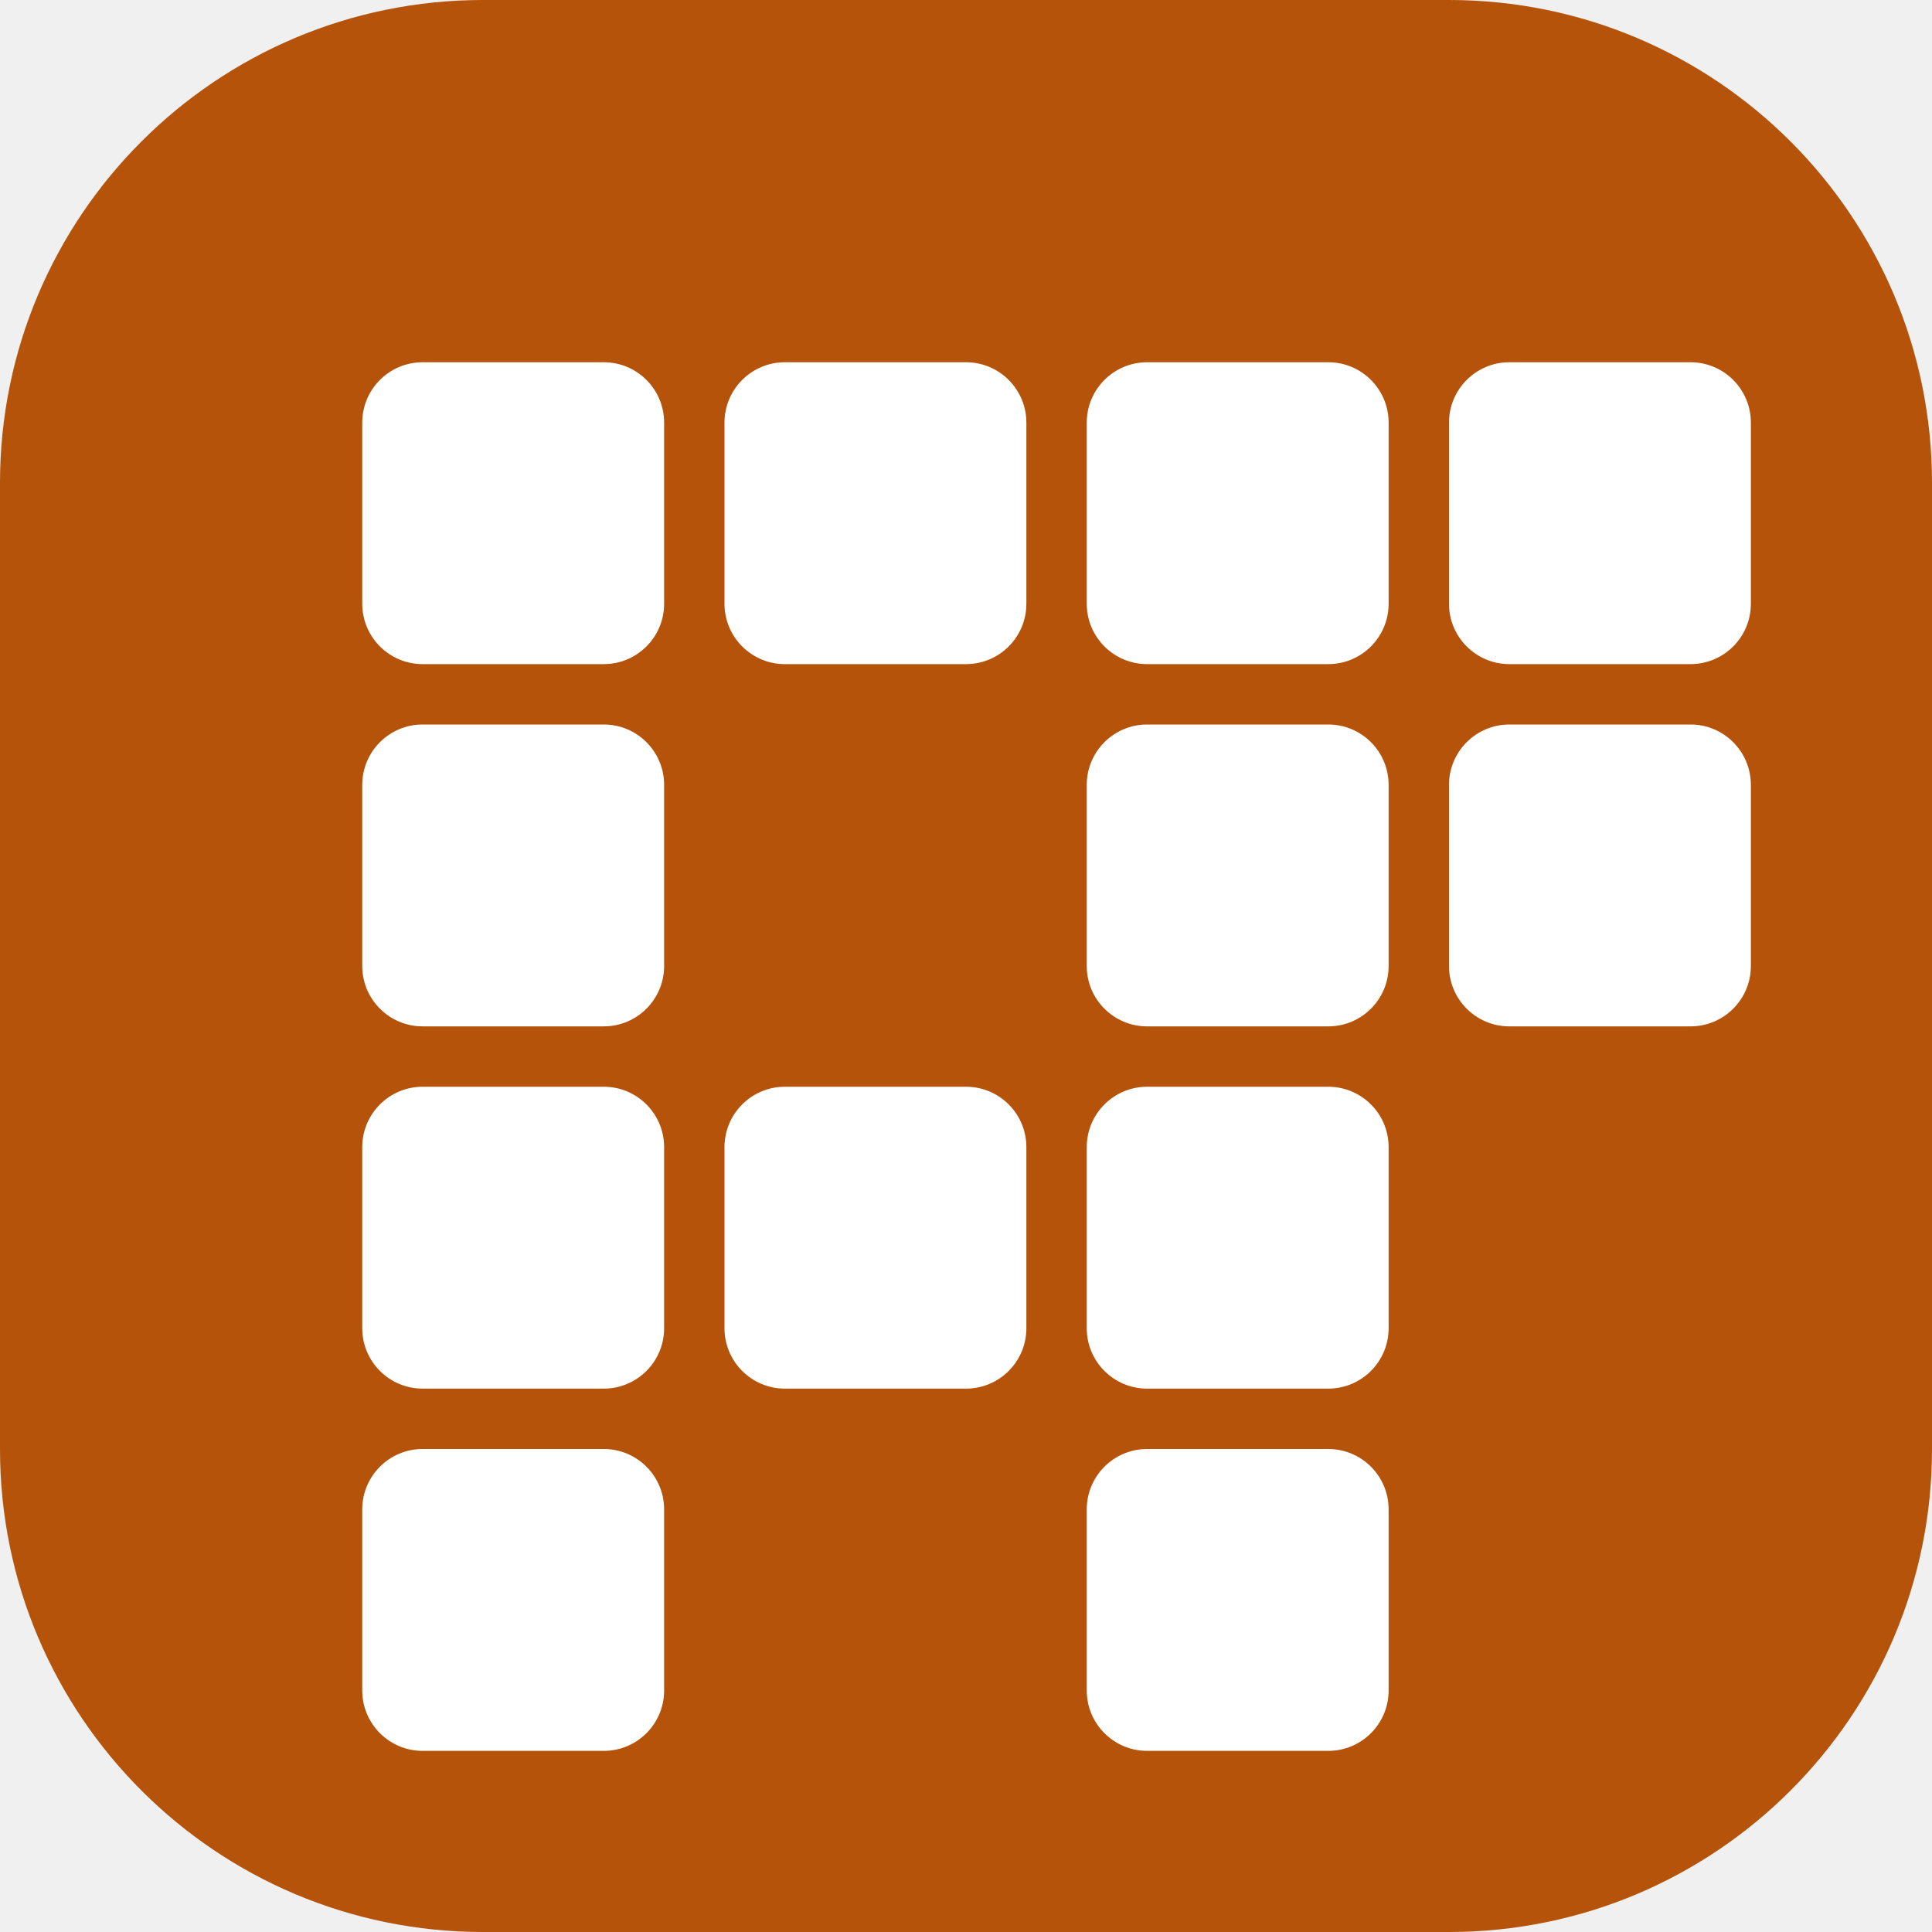
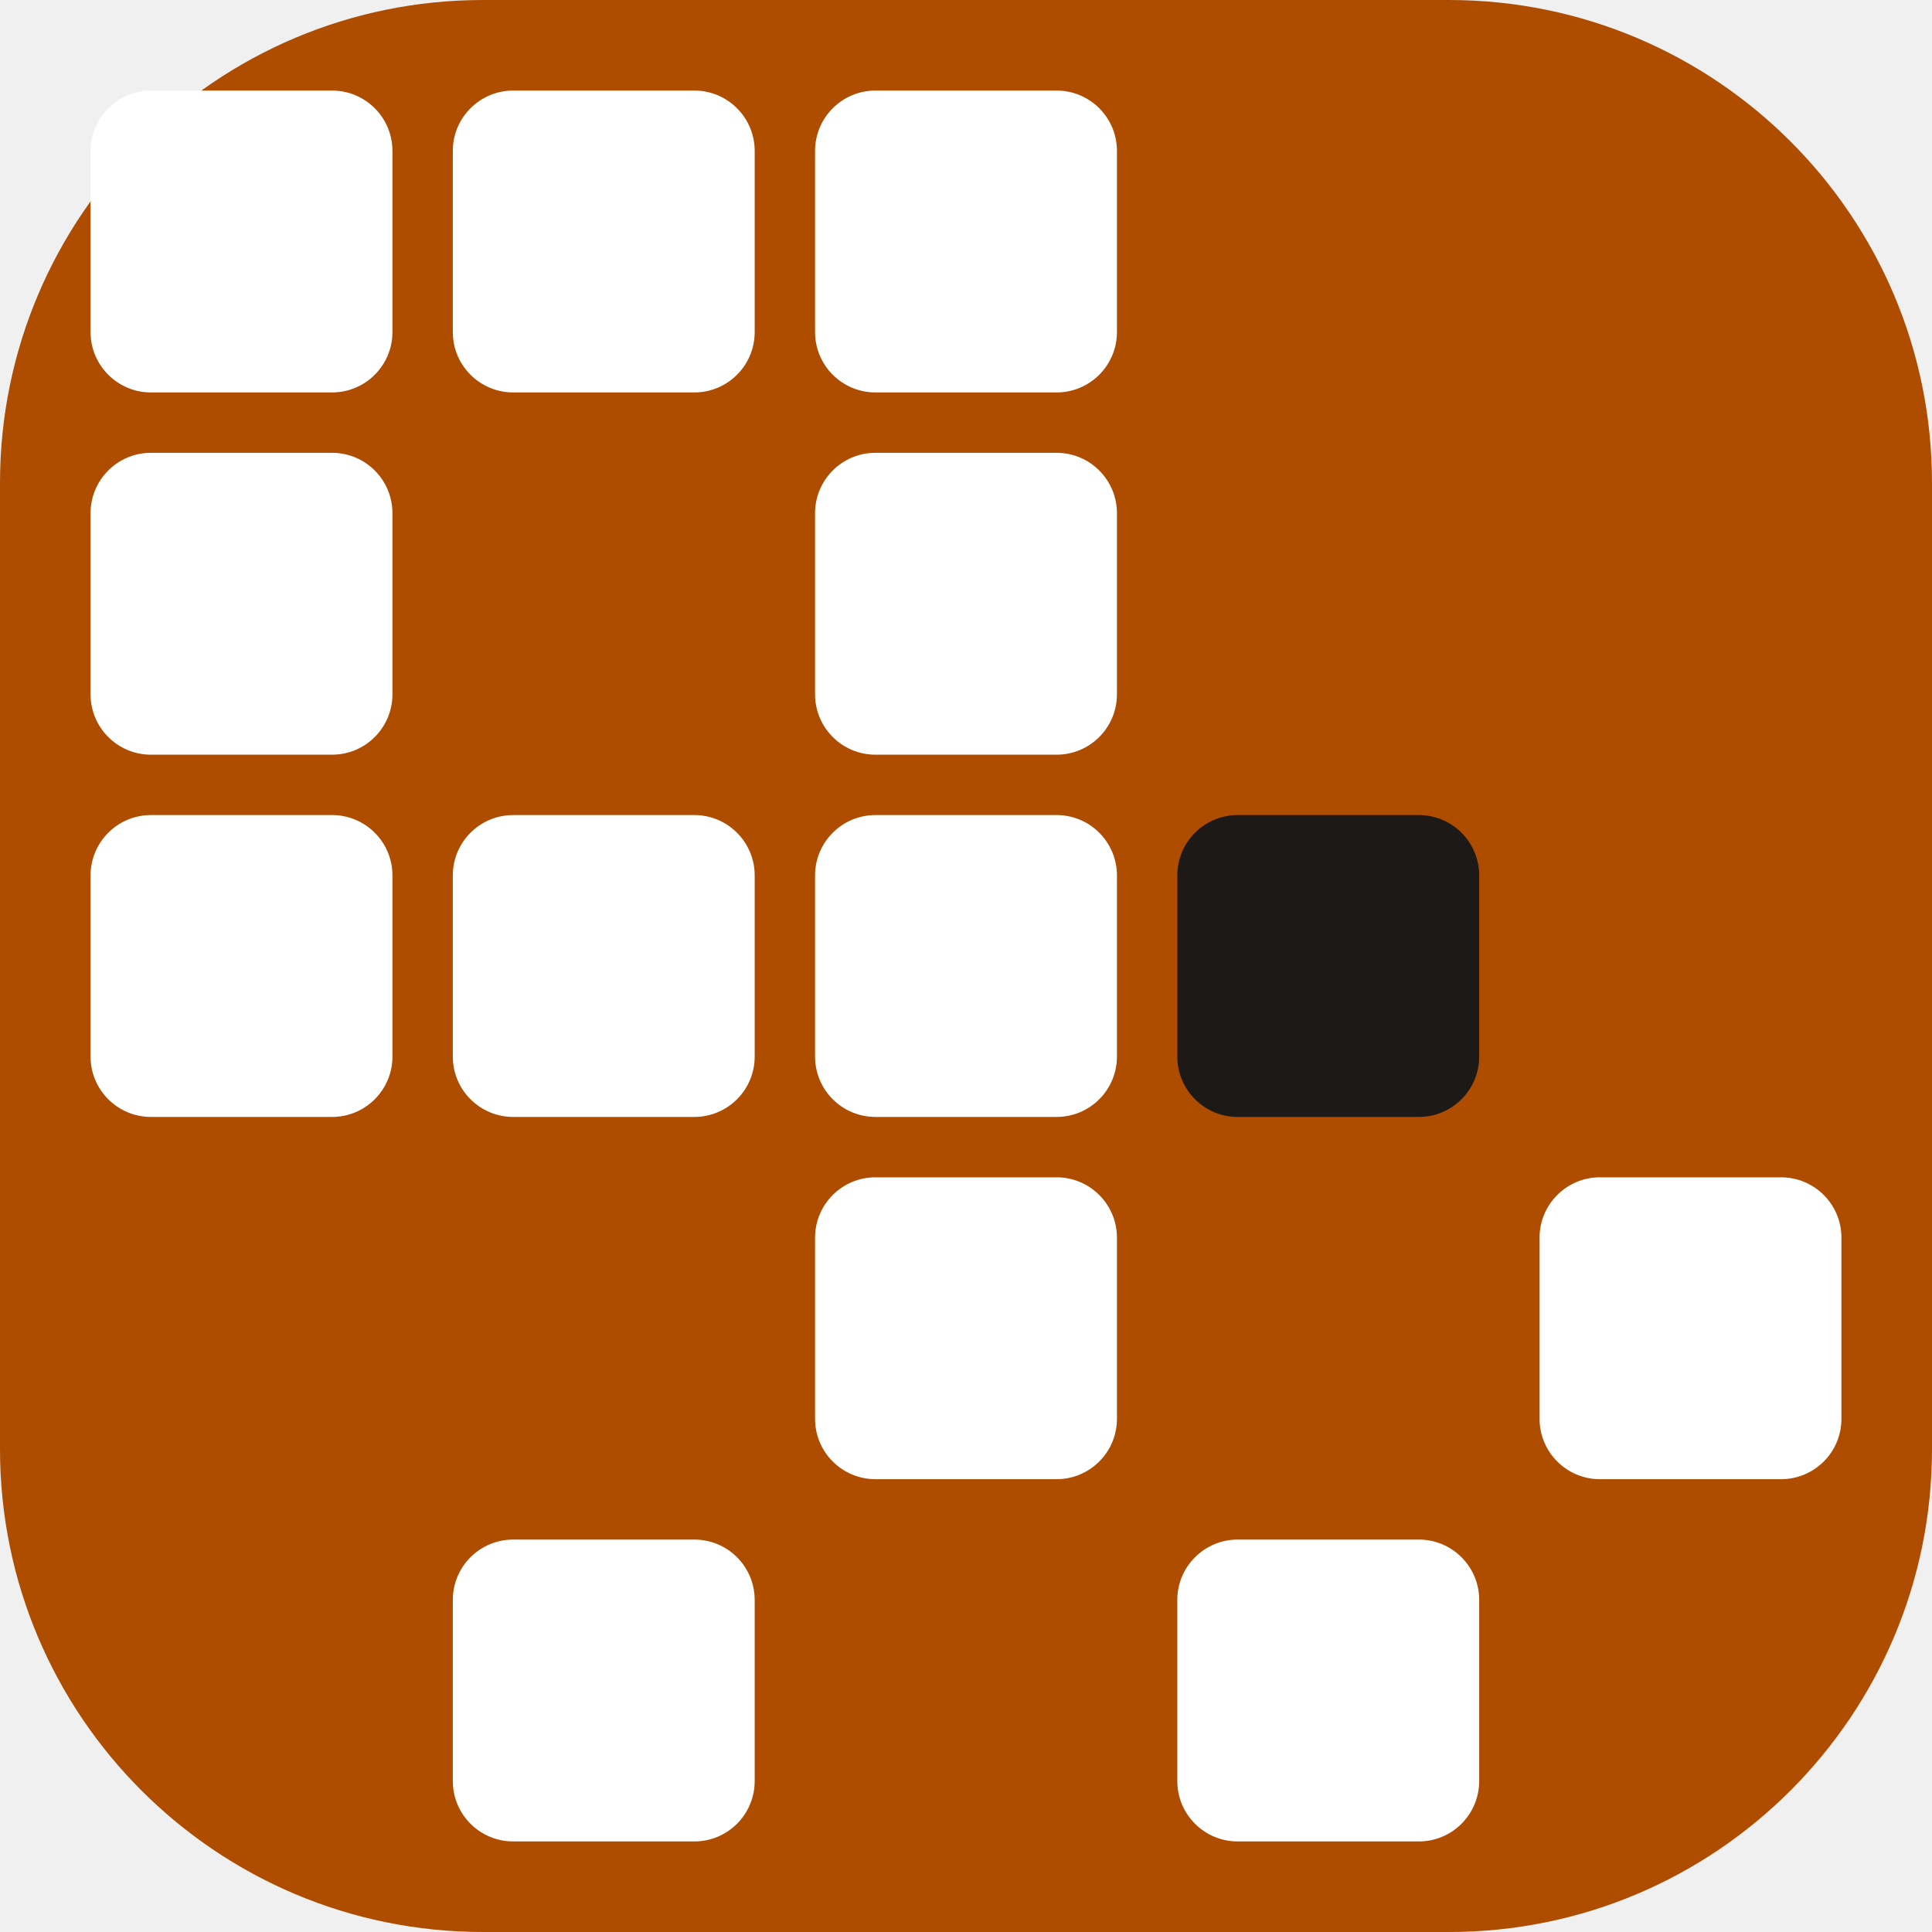
<svg xmlns="http://www.w3.org/2000/svg" viewBox="0 0 32 32">
-   <rect width="32" height="32" rx="8" fill="#b45309" />
+   <rect width="32" height="32" rx="8" fill="#ae4d00" />
  <g fill="#ffffff">
-     <rect x="6" y="6" width="5" height="5" rx="1" />
-     <rect x="12" y="6" width="5" height="5" rx="1" />
-     <rect x="18" y="6" width="5" height="5" rx="1" />
-     <rect x="24" y="6" width="5" height="5" rx="1" />
-     <rect x="6" y="12" width="5" height="5" rx="1" />
-     <rect x="18" y="12" width="5" height="5" rx="1" />
-     <rect x="24" y="12" width="5" height="5" rx="1" />
-     <rect x="6" y="18" width="5" height="5" rx="1" />
-     <rect x="12" y="18" width="5" height="5" rx="1" />
-     <rect x="18" y="18" width="5" height="5" rx="1" />
-     <rect x="6" y="24" width="5" height="5" rx="1" />
-     <rect x="18" y="24" width="5" height="5" rx="1" />
+     <rect x="1.5" y="1.5" width="5" height="5" rx="1" />
+     <rect x="7.5" y="1.5" width="5" height="5" rx="1" />
+     <rect x="13.5" y="1.5" width="5" height="5" rx="1" />
+     <rect x="1.5" y="7.5" width="5" height="5" rx="1" />
+     <rect x="13.5" y="7.5" width="5" height="5" rx="1" />
+     <rect x="1.5" y="13.5" width="5" height="5" rx="1" />
+     <rect x="7.5" y="13.5" width="5" height="5" rx="1" />
+     <rect x="13.5" y="13.5" width="5" height="5" rx="1" />
+     <rect x="13.5" y="19.5" width="5" height="5" rx="1" />
+     <rect x="25.5" y="19.5" width="5" height="5" rx="1" />
+     <rect x="7.5" y="25.5" width="5" height="5" rx="1" />
+     <rect x="19.5" y="25.5" width="5" height="5" rx="1" />
  </g>
+   <rect x="19.5" y="13.5" width="5" height="5" rx="1" fill="#1c1917" />
</svg>
